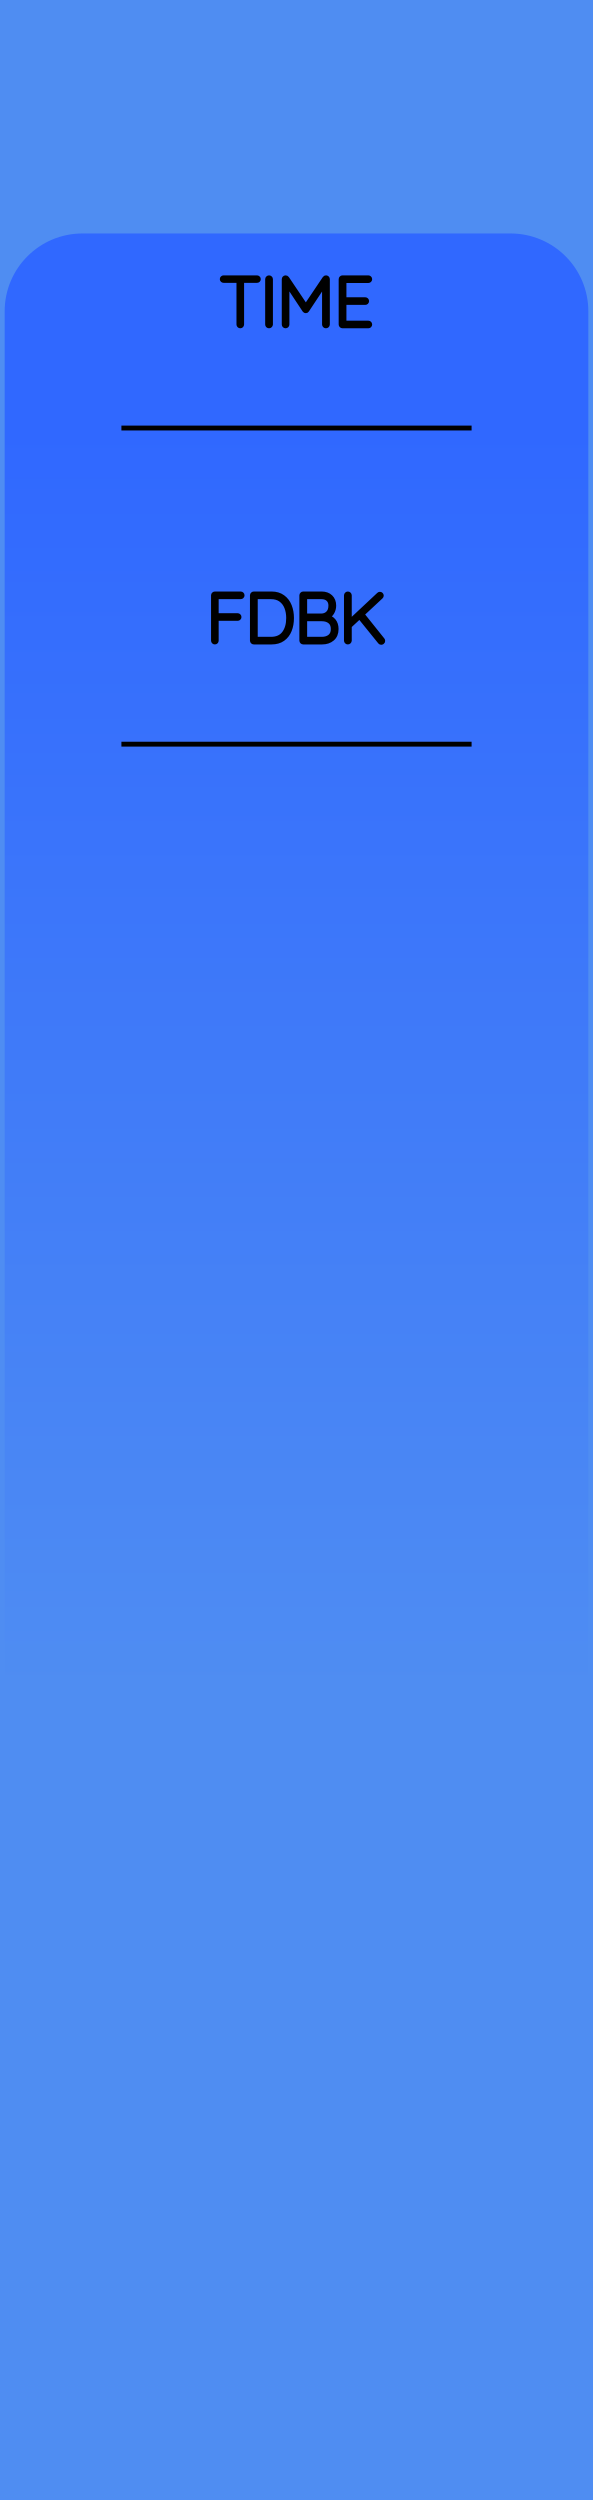
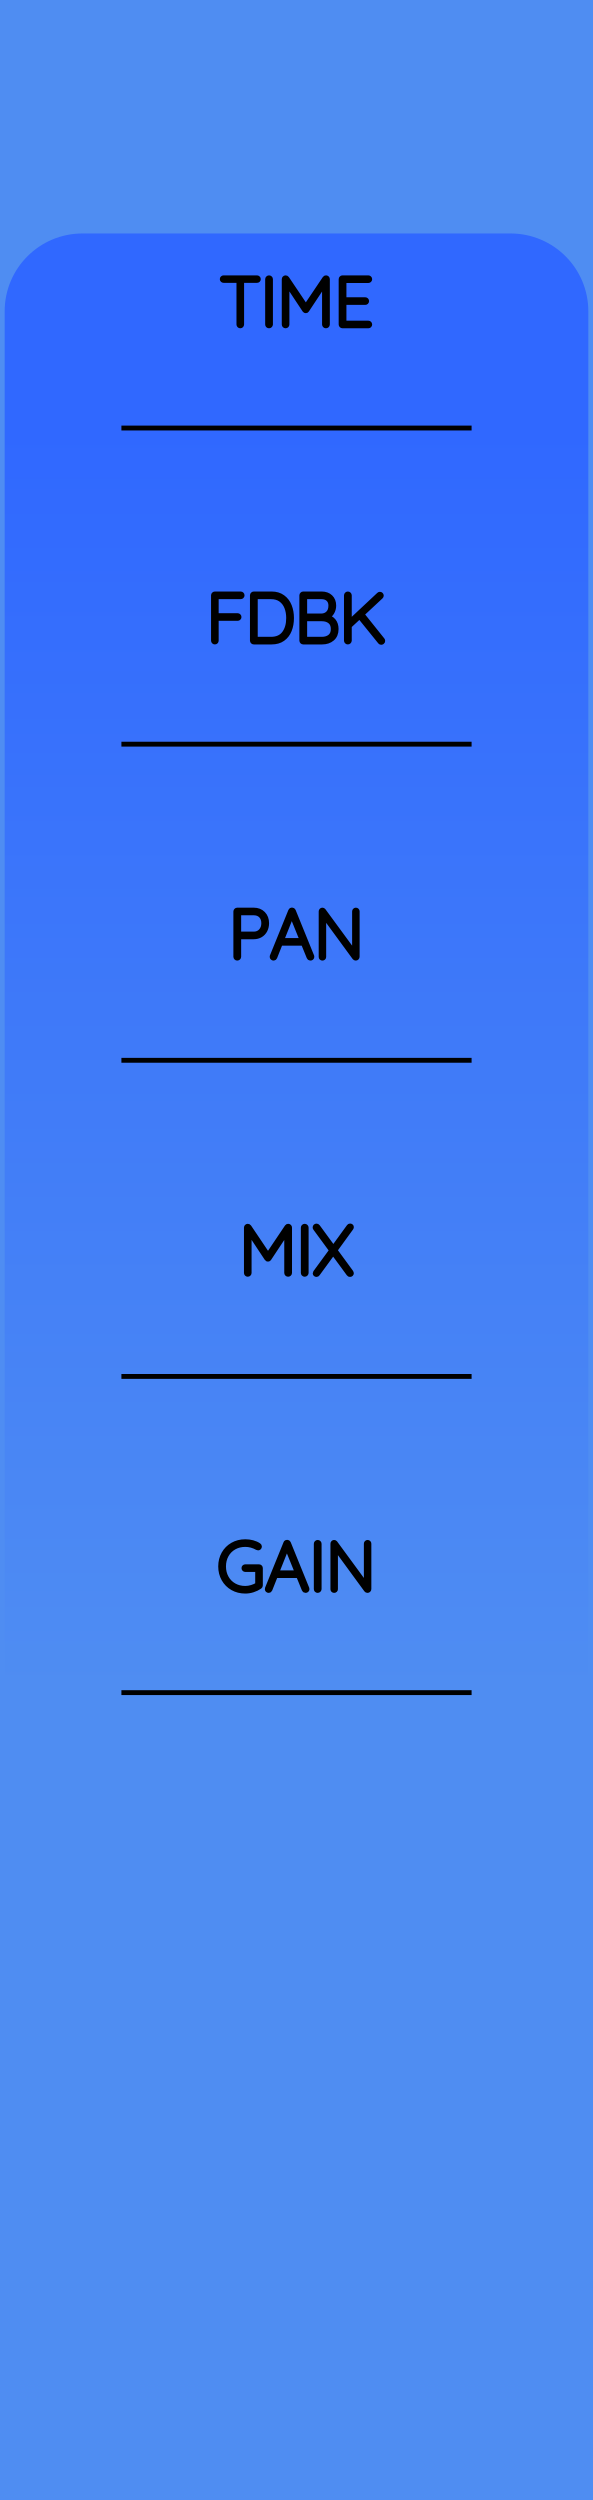
<svg xmlns="http://www.w3.org/2000/svg" width="30.48mm" height="128.50mm" viewBox="0 0 30.48 128.50">
  <g id="PanelLayer">
    <defs>
      <linearGradient id="gradient_controls" x1="0" y1="22" x2="0" y2="87" gradientUnits="userSpaceOnUse">
        <stop style="stop-color:#3068ff;stop-opacity:1;" offset="0" />
        <stop style="stop-color:#4f8df2;stop-opacity:1;" offset="1" />
      </linearGradient>
    </defs>
    <rect id="border_rect" width="30.48" height="128.5" x="0" y="0" style="display:inline;fill:#4f8df2;fill-opacity:1;stroke:none;" />
    <path id="controls_art" d="M 0.24,87.00 L 0.24,16.00 A 4 4 0 0 1 4.24 12 L 26.24,12.00 A 4 4 0 0 1 30.24 16 L 30.24,12.00 L 30.24,87.00 z" style="fill:url(#gradient_controls);fill-opacity:1;stroke-width:0;" />
    <path d="M 6.24,22.00 L 24.24,22.00 z " style="stroke:#000000;stroke-width:0.25;stroke-linecap:round;stroke-linejoin:bevel;stroke-dasharray:none" />
    <path d="M13.279 14.346Q13.279 14.378 13.259 14.396Q13.24 14.413 13.208 14.413H12.421V16.678Q12.421 16.706 12.4 16.728Q12.379 16.749 12.351 16.749Q12.319 16.749 12.3 16.728Q12.28 16.706 12.28 16.678V14.413H11.493Q11.465 14.413 11.444 14.394Q11.423 14.375 11.423 14.346Q11.423 14.318 11.444 14.299Q11.465 14.279 11.493 14.279H13.208Q13.236 14.279 13.257 14.299Q13.279 14.318 13.279 14.346ZM13.829 16.749Q13.794 16.749 13.774 16.728Q13.755 16.706 13.755 16.675V14.354Q13.755 14.322 13.776 14.301Q13.797 14.279 13.829 14.279Q13.861 14.279 13.882 14.301Q13.903 14.322 13.903 14.354V16.675Q13.899 16.706 13.878 16.728Q13.857 16.749 13.829 16.749ZM16.828 14.35V16.678Q16.828 16.706 16.805 16.728Q16.782 16.749 16.753 16.749Q16.722 16.749 16.701 16.728Q16.679 16.706 16.679 16.678V14.569L15.769 15.944Q15.752 15.973 15.72 15.973Q15.681 15.973 15.663 15.944L14.75 14.565V16.678Q14.75 16.706 14.729 16.728Q14.707 16.749 14.679 16.749Q14.647 16.749 14.628 16.728Q14.608 16.706 14.608 16.678V14.35Q14.608 14.325 14.628 14.302Q14.647 14.279 14.676 14.279Q14.721 14.279 14.743 14.311L15.72 15.765L16.697 14.311Q16.725 14.272 16.764 14.279Q16.792 14.283 16.81 14.302Q16.828 14.322 16.828 14.35ZM19.004 16.678Q19.004 16.71 18.983 16.729Q18.962 16.749 18.934 16.749H17.604Q17.575 16.749 17.554 16.728Q17.533 16.706 17.533 16.678V14.35Q17.533 14.322 17.554 14.301Q17.575 14.279 17.604 14.279H18.934Q18.962 14.279 18.983 14.301Q19.004 14.322 19.004 14.35Q19.004 14.382 18.983 14.401Q18.962 14.421 18.934 14.421H17.681V15.405H18.775Q18.803 15.405 18.824 15.426Q18.845 15.447 18.845 15.475Q18.845 15.507 18.824 15.527Q18.803 15.546 18.775 15.546H17.681V16.608H18.934Q18.962 16.608 18.983 16.629Q19.004 16.65 19.004 16.678Z" style="stroke:#000000;stroke-width:0.25;stroke-linecap:round;stroke-linejoin:bevel" />
    <path d="M 6.24,38.25 L 24.24,38.25 z " style="stroke:#000000;stroke-width:0.25;stroke-linecap:round;stroke-linejoin:bevel;stroke-dasharray:none" />
    <path d="M12.444 30.6Q12.444 30.632 12.423 30.651Q12.402 30.671 12.374 30.671H11.114V31.644H12.215Q12.243 31.644 12.264 31.665Q12.286 31.686 12.286 31.715Q12.286 31.747 12.264 31.766Q12.243 31.785 12.215 31.785H11.114V32.928Q11.114 32.956 11.095 32.978Q11.075 32.999 11.044 32.999Q11.012 32.999 10.993 32.978Q10.973 32.956 10.973 32.928V30.6Q10.973 30.572 10.994 30.551Q11.015 30.529 11.044 30.529H12.374Q12.402 30.529 12.423 30.551Q12.444 30.572 12.444 30.6ZM14.984 31.764Q14.984 32.113 14.873 32.392Q14.762 32.671 14.533 32.835Q14.303 32.999 13.961 32.999H13.044Q13.016 32.999 12.995 32.978Q12.973 32.956 12.973 32.928V30.6Q12.973 30.572 12.995 30.551Q13.016 30.529 13.044 30.529H13.961Q14.3 30.529 14.531 30.699Q14.762 30.868 14.873 31.148Q14.984 31.429 14.984 31.764ZM14.836 31.764Q14.836 31.464 14.739 31.215Q14.642 30.967 14.439 30.819Q14.236 30.671 13.926 30.671H13.122V32.858H13.926Q14.384 32.858 14.61 32.556Q14.836 32.255 14.836 31.764ZM17.277 32.332Q17.277 32.653 17.074 32.826Q16.872 32.999 16.558 32.999H15.584Q15.556 32.999 15.535 32.978Q15.513 32.956 15.513 32.928V30.6Q15.513 30.572 15.535 30.551Q15.556 30.529 15.584 30.529H16.533Q16.815 30.529 16.985 30.692Q17.154 30.854 17.154 31.129Q17.154 31.327 17.055 31.487Q16.956 31.648 16.78 31.708Q17.006 31.75 17.142 31.912Q17.277 32.075 17.277 32.332ZM16.515 30.671H15.662V31.662H16.515Q16.734 31.658 16.87 31.519Q17.006 31.38 17.006 31.126Q17.006 30.917 16.877 30.794Q16.748 30.671 16.515 30.671ZM17.129 32.332Q17.129 32.071 16.967 31.939Q16.805 31.806 16.54 31.806H15.662V32.858H16.54Q16.805 32.858 16.967 32.725Q17.129 32.593 17.129 32.332ZM19.673 32.942Q19.673 32.981 19.646 32.999Q19.62 33.017 19.591 33.017Q19.563 33.017 19.542 32.992L18.484 31.683L17.955 32.173V32.925Q17.951 32.956 17.93 32.978Q17.909 32.999 17.881 32.999Q17.845 32.999 17.826 32.978Q17.806 32.956 17.806 32.925V30.604Q17.806 30.572 17.828 30.551Q17.849 30.529 17.881 30.529Q17.912 30.529 17.933 30.551Q17.955 30.572 17.955 30.604V31.993L19.479 30.565Q19.5 30.544 19.528 30.544Q19.556 30.544 19.577 30.565Q19.599 30.586 19.599 30.614Q19.599 30.642 19.577 30.663L18.6 31.574L19.655 32.893Q19.673 32.918 19.673 32.942Z" style="stroke:#000000;stroke-width:0.25;stroke-linecap:round;stroke-linejoin:bevel" />
+     <path d="M 6.24,54.50 L 24.24,54.50 z " style="stroke:#000000;stroke-width:0.25;stroke-linecap:round;stroke-linejoin:bevel;stroke-dasharray:none" />
+     <path d="M13.705 47.453Q13.705 47.651 13.623 47.811Q13.54 47.972 13.388 48.062Q13.236 48.152 13.039 48.152H12.27V49.178Q12.27 49.206 12.247 49.228Q12.224 49.249 12.195 49.249Q12.164 49.249 12.143 49.228Q12.121 49.206 12.121 49.178V46.85Q12.121 46.822 12.143 46.801Q12.164 46.779 12.192 46.779H13.039Q13.338 46.779 13.522 46.966Q13.705 47.153 13.705 47.453ZM13.557 47.453Q13.557 47.21 13.418 47.065Q13.279 46.92 13.039 46.92H12.27V48.011H13.039Q13.275 48.011 13.416 47.854Q13.557 47.697 13.557 47.453ZM16.03 49.182Q16.03 49.214 16.009 49.231Q15.988 49.249 15.956 49.249Q15.931 49.249 15.912 49.236Q15.893 49.224 15.886 49.203L15.589 48.476L15.593 48.483H14.411L14.125 49.203Q14.108 49.249 14.062 49.249Q14.03 49.249 14.011 49.231Q13.991 49.214 13.988 49.189Q13.984 49.175 13.991 49.154L14.94 46.818Q14.951 46.79 14.967 46.781Q14.982 46.772 15.007 46.772Q15.06 46.772 15.078 46.818L16.027 49.154Q16.03 49.164 16.03 49.182ZM14.467 48.342H15.536L14.997 47.012ZM18.359 46.846V49.171Q18.359 49.21 18.337 49.229Q18.316 49.249 18.285 49.249Q18.249 49.249 18.228 49.221L16.64 47.051V49.189Q16.64 49.214 16.621 49.231Q16.602 49.249 16.573 49.249Q16.542 49.249 16.524 49.231Q16.506 49.214 16.506 49.189V46.85Q16.506 46.815 16.526 46.797Q16.545 46.779 16.57 46.779Q16.602 46.779 16.623 46.804L18.224 48.988V46.846Q18.224 46.818 18.244 46.799Q18.263 46.779 18.291 46.779Q18.323 46.779 18.341 46.799Q18.359 46.818 18.359 46.846Z" style="stroke:#000000;stroke-width:0.25;stroke-linecap:round;stroke-linejoin:bevel" />
+     <path d="M 6.24,70.75 L 24.24,70.75 z " style="stroke:#000000;stroke-width:0.25;stroke-linecap:round;stroke-linejoin:bevel;stroke-dasharray:none" />
+     <path d="M14.884 63.1V65.428Q14.884 65.457 14.861 65.478Q14.838 65.499 14.81 65.499Q14.778 65.499 14.757 65.478Q14.736 65.457 14.736 65.428V63.319L13.825 64.695Q13.808 64.723 13.776 64.723Q13.737 64.723 13.72 64.695L12.806 63.315V65.428Q12.806 65.457 12.785 65.478Q12.764 65.499 12.735 65.499Q12.704 65.499 12.684 65.478Q12.665 65.457 12.665 65.428V63.1Q12.665 63.075 12.684 63.052Q12.704 63.029 12.732 63.029Q12.778 63.029 12.799 63.061L13.776 64.515L14.753 63.061Q14.781 63.022 14.82 63.029Q14.848 63.033 14.866 63.052Q14.884 63.072 14.884 63.1ZM15.663 65.499Q15.628 65.499 15.609 65.478Q15.589 65.457 15.589 65.425V63.103Q15.589 63.072 15.61 63.051Q15.632 63.029 15.663 63.029Q15.695 63.029 15.716 63.051Q15.737 63.072 15.737 63.103V65.425Q15.734 65.457 15.713 65.478Q15.692 65.499 15.663 65.499ZM18.045 65.397Q18.062 65.421 18.062 65.439Q18.062 65.471 18.041 65.49Q18.02 65.509 17.988 65.509Q17.949 65.509 17.932 65.481L17.124 64.38L16.32 65.481Q16.302 65.509 16.267 65.509Q16.235 65.509 16.217 65.49Q16.2 65.471 16.2 65.449Q16.2 65.432 16.217 65.404L17.046 64.271L16.21 63.132Q16.196 63.114 16.196 63.089Q16.196 63.058 16.217 63.038Q16.238 63.019 16.267 63.019Q16.309 63.019 16.327 63.047L17.134 64.151L17.939 63.044Q17.96 63.015 17.992 63.015Q18.023 63.015 18.043 63.031Q18.062 63.047 18.062 63.072Q18.062 63.096 18.045 63.121L17.216 64.264Z" style="stroke:#000000;stroke-width:0.25;stroke-linecap:round;stroke-linejoin:bevel" />
+     <path d="M 6.24,87.00 L 24.24,87.00 z " style="stroke:#000000;stroke-width:0.25;stroke-linecap:round;stroke-linejoin:bevel;stroke-dasharray:none" />
+     <path d="M13.384 80.602V81.488Q13.384 81.53 13.353 81.551Q13.19 81.661 12.998 81.722Q12.806 81.784 12.608 81.784Q12.245 81.784 11.957 81.62Q11.67 81.456 11.506 81.167Q11.342 80.877 11.342 80.514Q11.342 80.151 11.506 79.862Q11.67 79.572 11.957 79.408Q12.245 79.244 12.608 79.244Q12.806 79.244 12.984 79.292Q13.162 79.339 13.303 79.435Q13.335 79.456 13.335 79.495Q13.335 79.526 13.312 79.546Q13.289 79.565 13.268 79.565Q13.25 79.565 13.222 79.551Q12.926 79.385 12.608 79.385Q12.284 79.385 12.03 79.53Q11.776 79.674 11.633 79.932Q11.49 80.19 11.49 80.514Q11.49 80.839 11.633 81.096Q11.776 81.354 12.03 81.498Q12.284 81.643 12.608 81.643Q12.771 81.643 12.938 81.592Q13.106 81.541 13.243 81.456V80.673H12.608Q12.58 80.673 12.559 80.652Q12.538 80.63 12.538 80.602Q12.538 80.571 12.559 80.551Q12.58 80.532 12.608 80.532H13.314Q13.346 80.532 13.365 80.553Q13.384 80.574 13.384 80.602ZM15.78 81.682Q15.78 81.714 15.759 81.731Q15.737 81.749 15.706 81.749Q15.681 81.749 15.662 81.737Q15.642 81.724 15.635 81.703L15.339 80.976L15.342 80.983H14.161L13.875 81.703Q13.857 81.749 13.811 81.749Q13.78 81.749 13.76 81.731Q13.741 81.714 13.737 81.689Q13.734 81.675 13.741 81.654L14.69 79.318Q14.7 79.29 14.716 79.281Q14.732 79.272 14.757 79.272Q14.81 79.272 14.827 79.318L15.776 81.654Q15.78 81.664 15.78 81.682ZM14.217 80.842H15.286L14.746 79.512ZM16.33 81.749Q16.295 81.749 16.275 81.728Q16.256 81.707 16.256 81.675V79.353Q16.256 79.322 16.277 79.301Q16.298 79.279 16.33 79.279Q16.362 79.279 16.383 79.301Q16.404 79.322 16.404 79.353V81.675Q16.401 81.707 16.38 81.728Q16.358 81.749 16.33 81.749ZM18.962 79.346V81.671Q18.962 81.71 18.941 81.729Q18.919 81.749 18.888 81.749Q18.852 81.749 18.831 81.721L17.244 79.551V81.689Q17.244 81.714 17.224 81.731Q17.205 81.749 17.177 81.749Q17.145 81.749 17.127 81.731Q17.11 81.714 17.11 81.689V79.35Q17.11 79.315 17.129 79.297Q17.148 79.279 17.173 79.279Q17.205 79.279 17.226 79.304L18.828 81.488V79.346Q18.828 79.318 18.847 79.299Q18.867 79.279 18.895 79.279Q18.927 79.279 18.944 79.299Q18.962 79.318 18.962 79.346Z" style="stroke:#000000;stroke-width:0.25;stroke-linecap:round;stroke-linejoin:bevel" />
  </g>
</svg>
